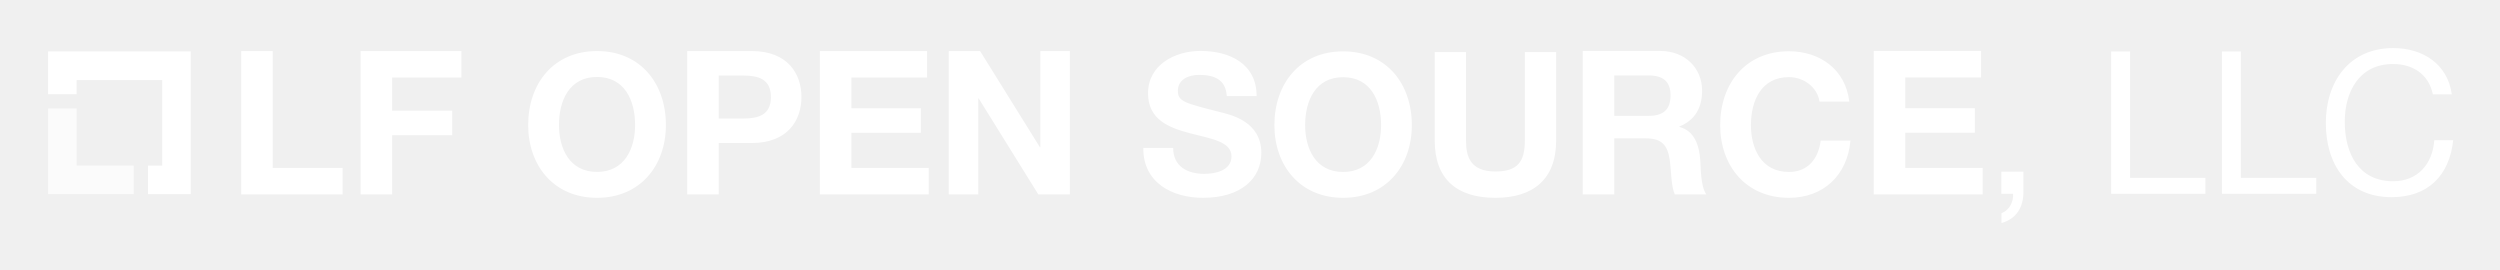
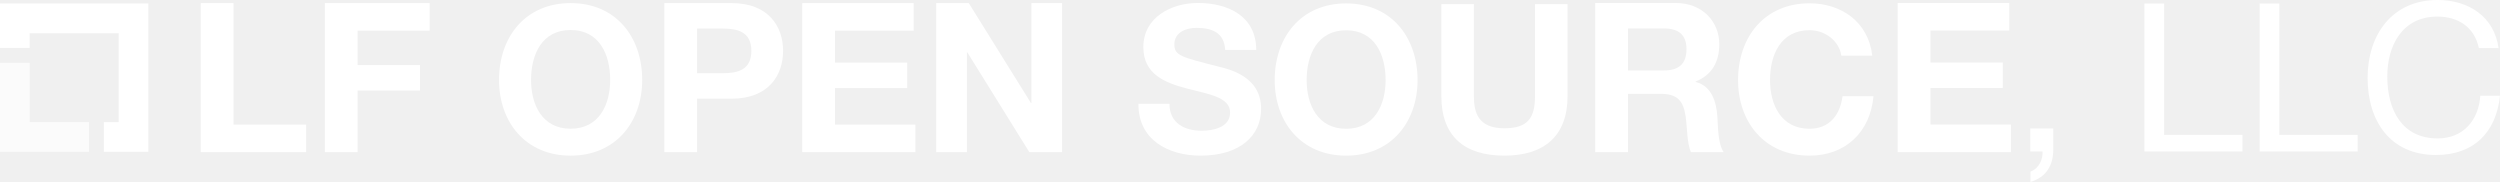
- <svg xmlns="http://www.w3.org/2000/svg" role="img" viewBox="-33.54 -33.54 1744.08 188.08">
-   <g fill="#fff">
-     <path d="M19.94 81.97V42.16H0v59.72h59.74V81.97h-39.8z" opacity=".75" />
-     <path d="M99.54 2.32H.01v29.86h19.9v-9.87h59.73v59.66H69.7v19.91h29.84V2.32z" />
+ <svg xmlns="http://www.w3.org/2000/svg" id="Layer_1" width="1677.89" height="122.1" version="1.1" viewBox="0 0 1677.89 122.1">
+   <g>
+     <polygon points="19.94 81.97 19.94 42.16 0 42.16 0 101.88 59.74 101.88 59.74 81.97 19.94 81.97" fill="#fff" opacity=".75" />
+     <polygon points="99.54 2.32 .01 2.32 .01 32.18 19.91 32.18 19.91 22.31 79.64 22.31 79.64 81.97 69.7 81.97 69.7 101.88 99.54 101.88 99.54 2.32" fill="#fff" />
  </g>
-   <path fill="#fff" d="M1362.63 86.22h15.44v14.05c0 10.57-4.59 18.63-15.3 21.83v-6.95c6.12-2.23 8.48-8.9 8.07-13.49h-8.2V86.22h-.01zm76.62-83.85H1452.46v88.16h52.57v11.13h-65.78V2.37h-0zm77.32 0h13.21v88.16h52.57v11.13H1516.57V2.37zm147.13 29.9c-2.92-14.05-13.91-21.14-27.81-21.14-23.64 0-33.65 19.47-33.65 40.19 0 22.67 10.01 41.58 33.79 41.58 17.24 0 27.54-12.24 28.65-28.65h13.21c-2.64 24.89-17.8 39.77-42.97 39.77-30.73 0-45.89-22.81-45.89-51.73 0-28.93 16.41-52.29 47-52.29 20.72 0 37.96 11.13 40.89 32.26H1663.7v.01zM134.737 2.077h21.994V83.609h48.751v18.492h-70.745V2.077zm83.289 0h70.325v18.491h-48.331v23.115h41.887v17.091h-41.887v41.326h-21.994V2.077zm164.945 0c30.25 0 48.044 22.584 48.044 51.602 0 28.197-17.794 50.781-48.044 50.781-30.249 0-48.043-22.584-48.043-50.781 0-29.018 17.794-51.602 48.043-51.602zm0 84.315c19.3 0 26.554-16.425 26.554-32.713 0-17.11-7.254-33.534-26.554-33.534S356.417 36.569 356.417 53.679c0 16.288 7.254 32.713 26.554 32.713zm62.894-84.315h45.109c24.936 0 34.603 15.83 34.603 32.08s-9.667 32.08-34.603 32.08h-23.115v35.863h-21.994V2.077zm21.994 47.07h17.091c10.227 0 19.332-2.241 19.332-14.99s-9.105-14.99-19.332-14.99h-17.091v29.979zm70.567-47.07h74.807v18.491h-52.814V42.002h48.471v17.091h-48.471v24.515h53.935v18.492h-75.928V2.077zm89.925 0h21.854l41.747 67.103h.28V2.077h20.594v100.024h-21.994l-41.606-66.963h-.281v66.963H628.35V2.077zm156.545 67.588c0 13.014 10.138 18.083 21.645 18.083 7.535 0 19.042-2.192 19.042-12.192 0-10.549-14.658-12.329-29.041-16.165-14.522-3.836-29.18-9.453-29.18-27.809 0-20 18.905-29.59 36.576-29.59 20.412 0 39.179 8.905 39.179 31.508H822.294c-.685-11.781-9.042-14.795-19.316-14.795-6.85 0-14.794 2.877-14.794 11.096 0 7.534 4.657 8.493 29.179 14.795 7.123 1.781 29.041 6.301 29.041 28.494 0 17.945-14.11 31.37-40.685 31.37-21.645 0-41.919-10.685-41.645-34.795h20.822zM903.462 2.294c30.184 0 47.941 22.536 47.941 51.492 0 28.137-17.757 50.673-47.941 50.673-30.185 0-47.942-22.536-47.942-50.673 0-28.956 17.757-51.492 47.942-51.492zm0 84.136c19.258 0 26.497-16.39 26.497-32.644 0-17.073-7.239-33.463-26.497-33.463-19.259 0-26.498 16.39-26.498 33.463 0 16.254 7.239 32.644 26.498 32.644zM1052.07 64.545c0 26.842-15.855 39.915-42.418 39.915-26.703 0-42.28-12.934-42.28-39.915V2.795h21.835V64.545c0 10.848 2.782 21.556 20.445 21.556 15.576 0 20.583-6.815 20.583-21.556V2.795h21.835V64.545zm18.55-62.553h53.98c17.947 0 29.304 12.479 29.304 27.621 0 11.778-4.768 20.611-15.844 25.097v.28c10.797 2.804 13.881 13.32 14.582 23.415.42 6.309.281 18.086 4.207 23.695h-22.013c-2.664-6.309-2.383-15.984-3.505-23.976-1.542-10.516-5.609-15.142-16.685-15.142h-22.013v39.118h-22.012V1.992zm22.012 45.287h24.116c9.814 0 15.143-4.206 15.143-14.302 0-9.674-5.329-13.881-15.143-13.881h-24.116v28.182zm143.176-9.93c-1.367-9.704-10.661-17.085-21.322-17.085-19.273 0-26.517 16.402-26.517 33.487 0 16.265 7.244 32.667 26.517 32.667 13.121 0 20.501-9.021 22.142-21.869h20.775c-2.186 24.329-18.999 39.911-42.917 39.911-30.207 0-47.976-22.552-47.976-50.709 0-28.977 17.769-51.529 47.976-51.529 21.458 0 39.5 12.575 42.098 35.127h-20.775zm37.836-35.358h74.871v18.507h-52.859V41.951h48.513v17.106h-48.513v24.536h53.981v18.508h-75.993V1.992z" />
+   <path d="M1362.63,86.22h15.44v14.05c0,10.57-4.59,18.63-15.3,21.83v-6.95c6.12-2.23,8.48-8.9,8.07-13.49h-8.2v-15.44h-.01Z" fill="#fff" />
+   <path d="M1439.25,2.37h13.21v88.16h52.57v11.13h-65.78V2.37h-0Z" fill="#fff" />
+   <path d="M1516.57,2.37h13.21v88.16h52.57v11.13h-65.78V2.37Z" fill="#fff" />
+   <path d="M1663.7,32.27c-2.92-14.05-13.91-21.14-27.81-21.14-23.64,0-33.65,19.47-33.65,40.19,0,22.67,10.01,41.58,33.79,41.58,17.24,0,27.54-12.24,28.65-28.65h13.21c-2.64,24.89-17.8,39.77-42.97,39.77-30.73,0-45.89-22.81-45.89-51.73,0-28.93,16.41-52.29,47-52.29,20.72,0,37.96,11.13,40.89,32.26h-13.22v.01Z" fill="#fff" />
+   <path d="M134.737,2.077h21.994v81.532h48.751v18.492h-70.745V2.077Z" fill="#fff" />
+   <path d="M218.025,2.077h70.325v18.491h-48.331v23.115h41.887v17.091h-41.887v41.326h-21.994V2.077Z" fill="#fff" />
+   <path d="M382.971,2.077c30.25,0,48.044,22.584,48.044,51.602,0,28.197-17.794,50.781-48.044,50.781-30.249,0-48.043-22.584-48.043-50.781,0-29.018,17.794-51.602,48.043-51.602ZM382.971,86.392c19.3,0,26.554-16.425,26.554-32.713,0-17.11-7.254-33.534-26.554-33.534s-26.554,16.425-26.554,33.534c0,16.288,7.254,32.713,26.554,32.713Z" fill="#fff" />
+   <path d="M445.864,2.077h45.109c24.936,0,34.603,15.83,34.603,32.08s-9.667,32.08-34.603,32.08h-23.115v35.863h-21.994V2.077ZM467.859,49.147h17.091c10.227,0,19.332-2.241,19.332-14.99s-9.105-14.99-19.332-14.99h-17.091v29.979Z" fill="#fff" />
+   <path d="M538.425,2.077h74.807v18.491h-52.814v21.434h48.471v17.091h-48.471v24.515h53.935v18.492h-75.928V2.077Z" fill="#fff" />
+   <path d="M628.35,2.077h21.854l41.747,67.103h.28V2.077h20.594v100.024h-21.994l-41.606-66.963h-.281v66.963h-20.593V2.077Z" fill="#fff" />
+   <path d="M784.895,69.665c0,13.014,10.138,18.083,21.645,18.083,7.535,0,19.042-2.192,19.042-12.192,0-10.549-14.658-12.329-29.041-16.165-14.522-3.836-29.18-9.453-29.18-27.809,0-20,18.905-29.59,36.576-29.59,20.412,0,39.179,8.905,39.179,31.508h-20.822c-.685-11.781-9.042-14.795-19.316-14.795-6.85,0-14.794,2.877-14.794,11.096,0,7.534,4.657,8.493,29.179,14.795,7.123,1.781,29.041,6.301,29.041,28.494,0,17.945-14.11,31.37-40.685,31.37-21.645,0-41.919-10.685-41.645-34.795h20.822Z" fill="#fff" />
+   <path d="M903.462,2.294c30.184,0,47.941,22.536,47.941,51.493,0,28.137-17.757,50.673-47.941,50.673-30.185,0-47.942-22.536-47.942-50.673,0-28.956,17.757-51.493,47.942-51.493ZM903.462,86.43c19.258,0,26.497-16.39,26.497-32.643,0-17.073-7.239-33.463-26.497-33.463-19.259,0-26.498,16.39-26.498,33.463,0,16.254,7.239,32.643,26.498,32.643Z" fill="#fff" />
+   <path d="M1052.07,64.545c0,26.842-15.855,39.915-42.418,39.915-26.703,0-42.28-12.934-42.28-39.915V2.795h21.835v61.75c0,10.848,2.782,21.556,20.445,21.556,15.576,0,20.583-6.815,20.583-21.556V2.795h21.835v61.75Z" fill="#fff" />
+   <path d="M1070.62,1.992h53.98c17.947,0,29.304,12.479,29.304,27.621,0,11.778-4.768,20.611-15.844,25.097v.28c10.797,2.804,13.881,13.32,14.582,23.415.42,6.309.281,18.086,4.207,23.695h-22.013c-2.664-6.309-2.383-15.984-3.505-23.976-1.542-10.516-5.609-15.142-16.685-15.142h-22.013v39.118h-22.012V1.992ZM1092.632,47.279h24.116c9.814,0,15.143-4.206,15.143-14.301,0-9.674-5.329-13.881-15.143-13.881h-24.116v28.182Z" fill="#fff" />
+   <path d="M1235.808,37.349c-1.367-9.704-10.661-17.085-21.322-17.085-19.273,0-26.517,16.402-26.517,33.487,0,16.265,7.244,32.667,26.517,32.667,13.121,0,20.501-9.021,22.142-21.869h20.775c-2.186,24.329-18.999,39.911-42.917,39.911-30.207,0-47.976-22.552-47.976-50.709,0-28.977,17.769-51.529,47.976-51.529,21.458,0,39.5,12.575,42.098,35.127h-20.775Z" fill="#fff" />
+   <path d="M1273.644,1.992h74.871v18.507h-52.859v21.452h48.513v17.106h-48.513v24.536h53.981v18.508h-75.993V1.992Z" fill="#fff" />
</svg>
